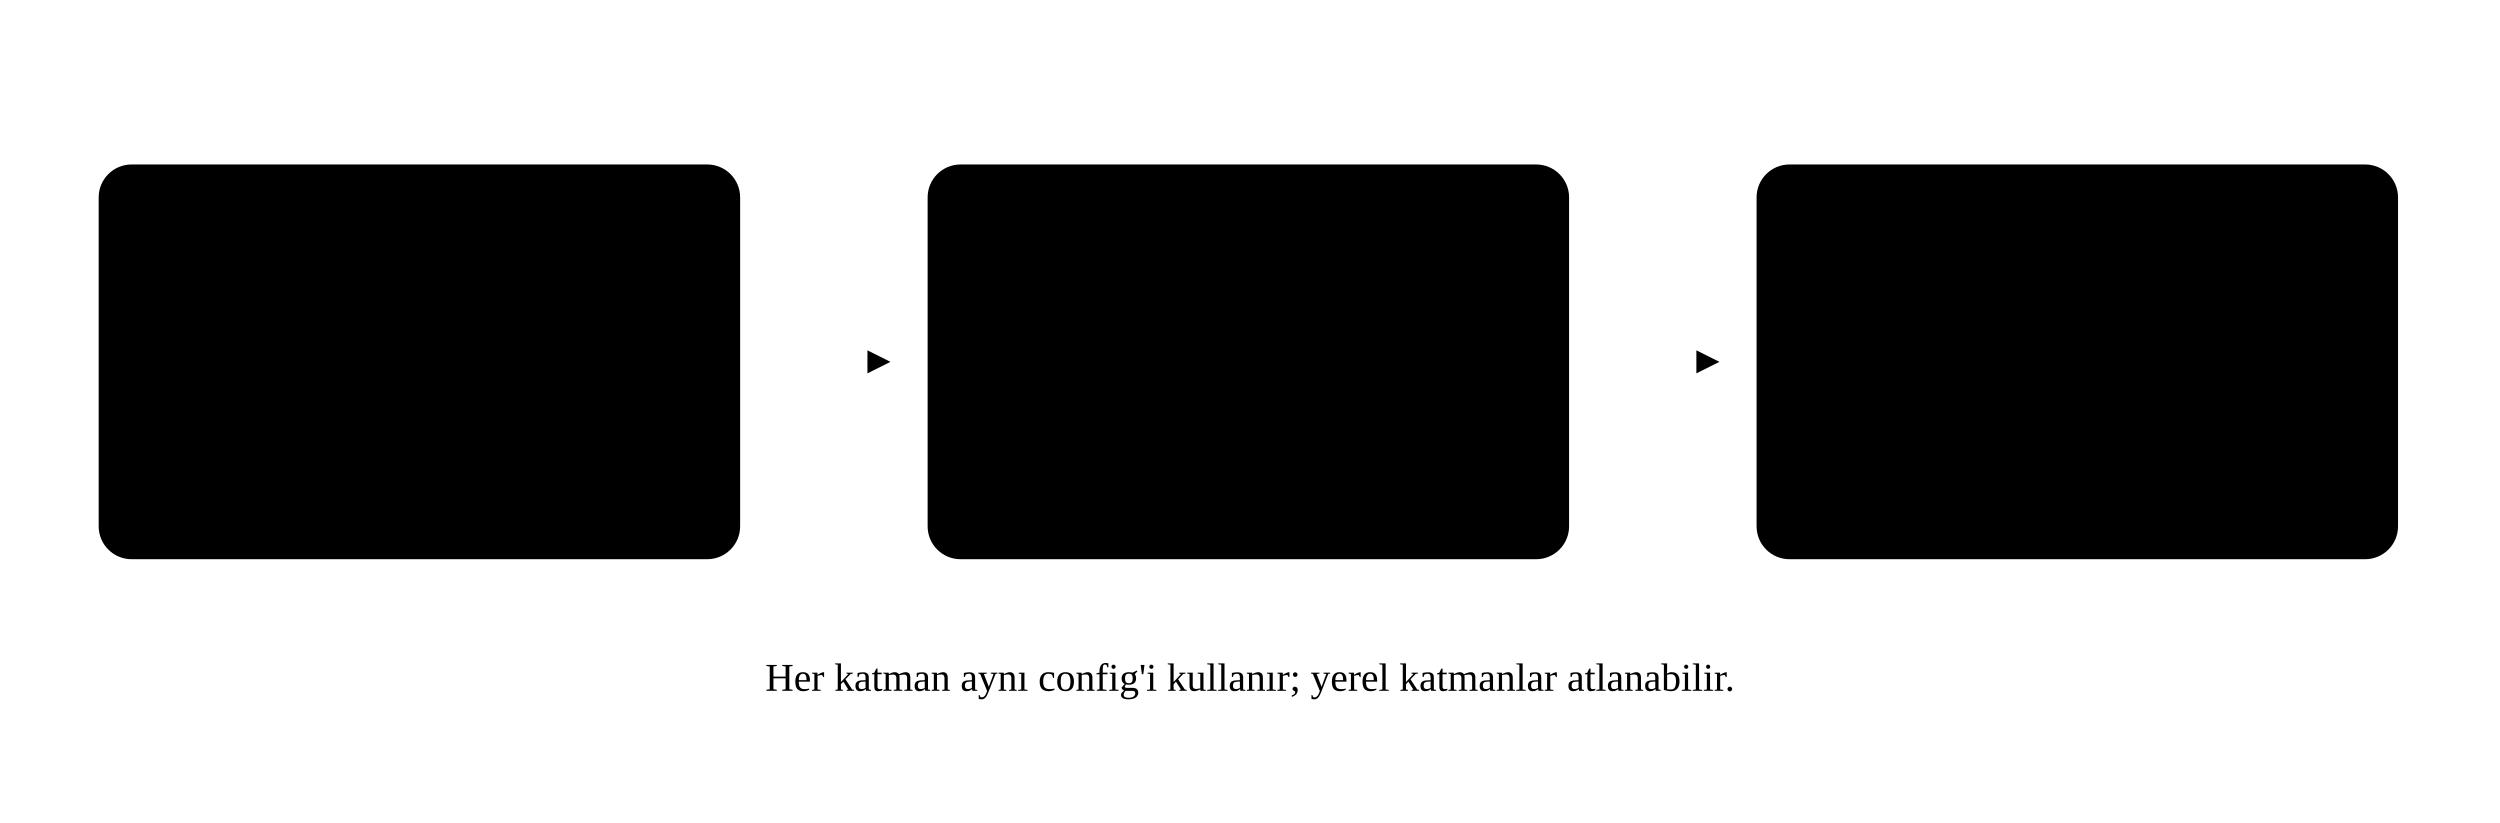
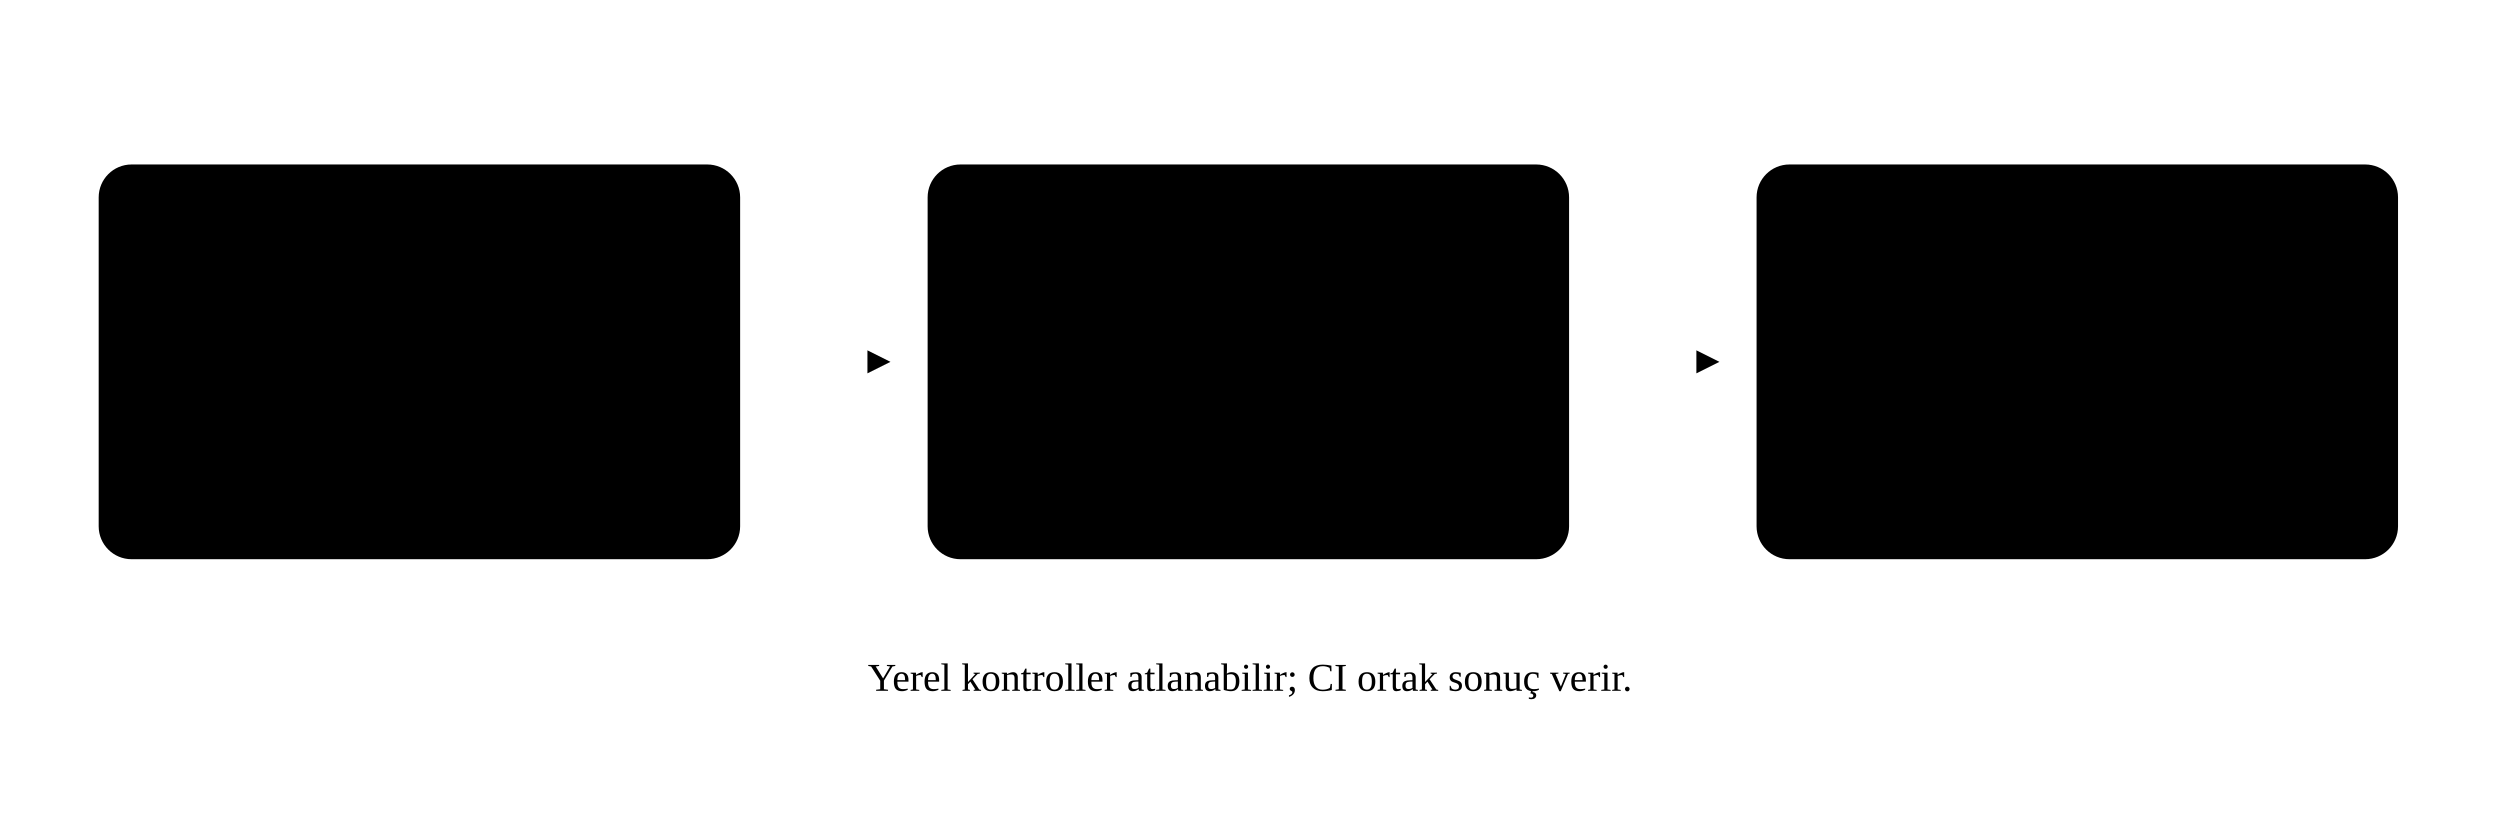
<svg xmlns="http://www.w3.org/2000/svg" viewBox="0 0 760 250">
  <defs>
    <marker id="ok-quality-layer" viewBox="0 0 10 10" refX="9" refY="5" markerWidth="7" markerHeight="7" orient="auto-start-reverse">
      <path class="d-arrowhead-accent" d="M0 0 L10 5 L0 10 z" />
    </marker>
  </defs>
  <rect class="d-accent" x="30" y="50" width="195" height="120" rx="10" />
  <text class="d-title" x="127" y="82" text-anchor="middle">Editör</text>
  <text class="d-text" x="127" y="112" text-anchor="middle">yazarken / kaydederken</text>
  <text class="d-code" x="127" y="143" text-anchor="middle">hızlı geri bildirim</text>
  <line class="d-line-accent" x1="231" y1="110" x2="270" y2="110" marker-end="url(#ok-quality-layer)" />
  <rect class="d-warning" x="282" y="50" width="195" height="120" rx="10" />
  <text class="d-title" x="379" y="82" text-anchor="middle">Pre-commit</text>
  <text class="d-text" x="379" y="112" text-anchor="middle">staged dosyalar</text>
  <text class="d-code" x="379" y="143" text-anchor="middle">commit öncesi kontrol</text>
  <line class="d-line-accent" x1="483" y1="110" x2="522" y2="110" marker-end="url(#ok-quality-layer)" />
  <rect class="d-success" x="534" y="50" width="195" height="120" rx="10" />
  <text class="d-title" x="631" y="82" text-anchor="middle">CI</text>
  <text class="d-text" x="631" y="112" text-anchor="middle">ortak repo kontrolü</text>
  <text class="d-code" x="631" y="143" text-anchor="middle">lint + format:check</text>
-   <text class="d-muted" x="380" y="210" text-anchor="middle">Her katman aynı config'i kullanır; yerel katmanlar atlanabilir.</text>
+   <text class="d-muted" x="380" y="210" text-anchor="middle">Yerel kontroller atlanabilir; CI ortak sonuç verir.</text>
</svg>
